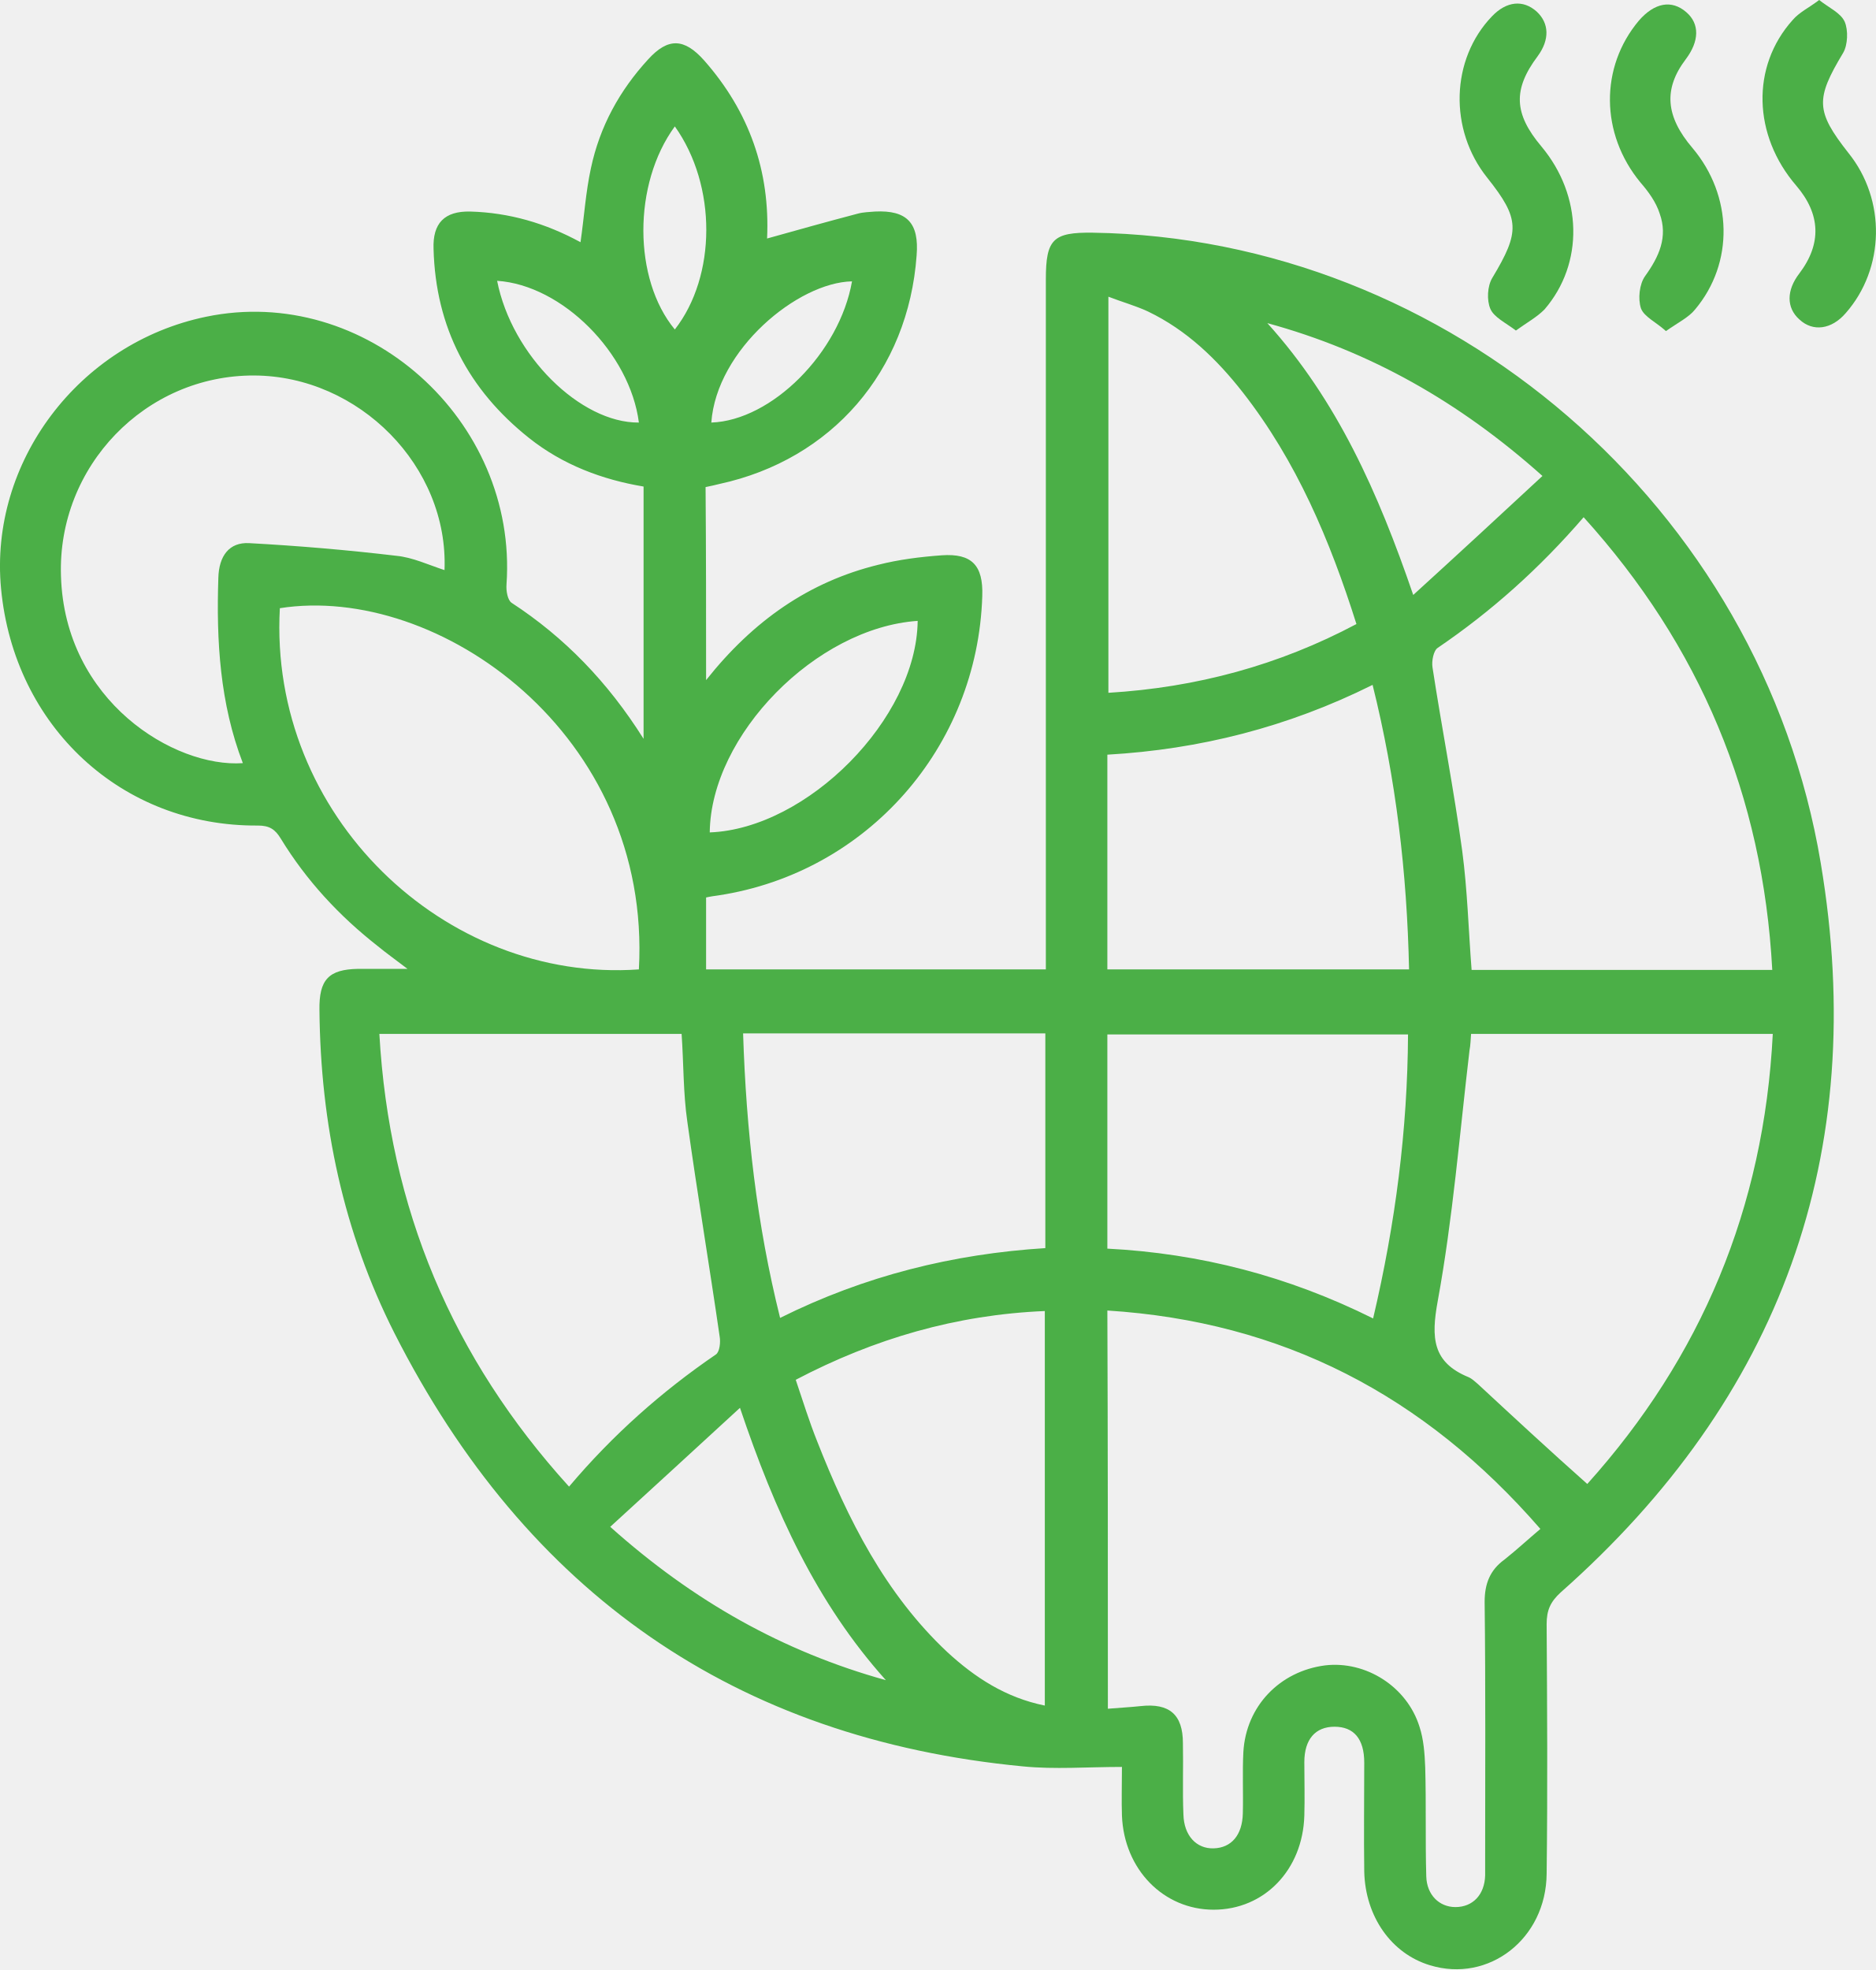
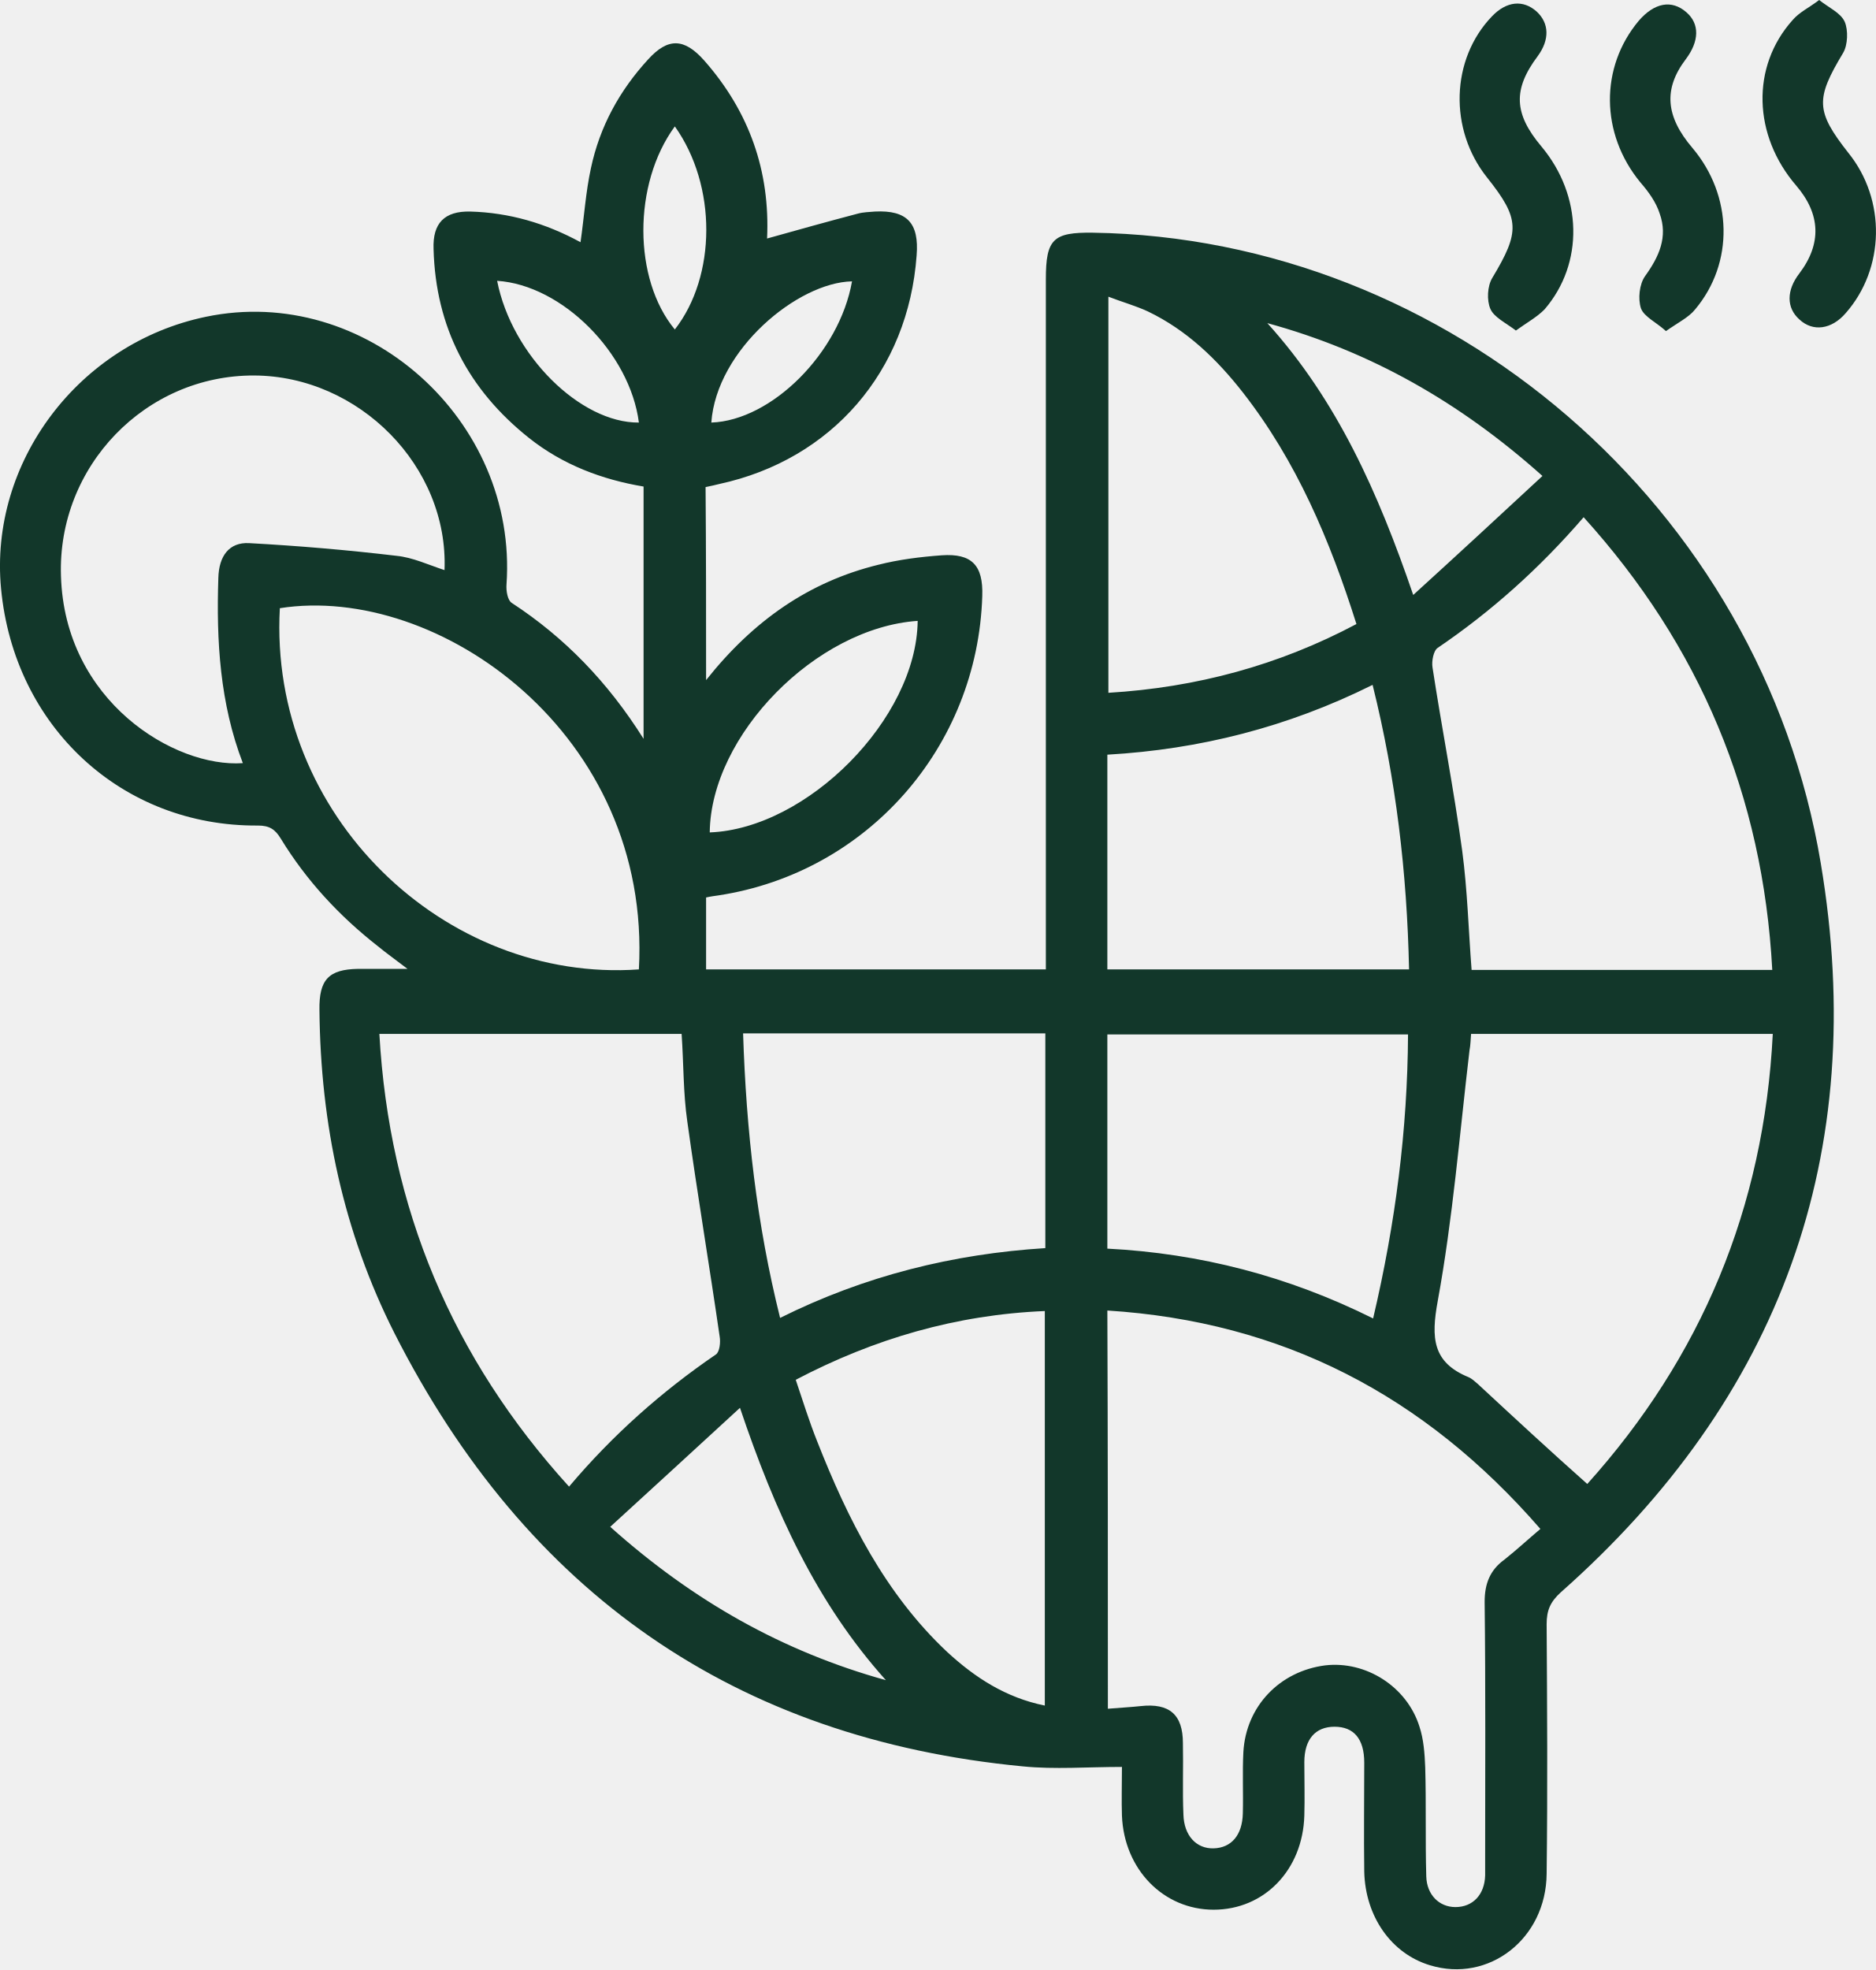
<svg xmlns="http://www.w3.org/2000/svg" width="80" height="84" viewBox="0 0 80 84" fill="none">
  <g clip-path="url(#clip0_86_5)">
-     <path d="M30.111 29C32.134 26.451 34.511 24.805 37.445 24.084C38.334 23.858 39.245 23.745 40.156 23.678C41.445 23.588 41.934 24.106 41.889 25.414C41.689 31.864 36.978 37.208 30.645 38.178C30.489 38.2 30.311 38.223 30.111 38.268C30.111 39.283 30.111 40.297 30.111 41.335C34.934 41.335 39.712 41.335 44.6 41.335C44.6 40.951 44.6 40.591 44.6 40.23C44.6 30.781 44.6 21.355 44.6 11.907C44.6 10.193 44.911 9.9 46.6 9.922C61.756 10.148 75.112 21.603 77.645 36.802C79.734 49.227 75.912 59.623 66.556 67.899C66.112 68.305 65.956 68.666 65.956 69.252C65.978 72.793 66 76.355 65.956 79.896C65.934 82.669 63.489 84.564 60.978 83.797C59.334 83.301 58.223 81.722 58.178 79.806C58.156 78.25 58.178 76.716 58.178 75.16C58.178 74.145 57.734 73.627 56.911 73.627C56.089 73.627 55.623 74.168 55.623 75.138C55.623 75.904 55.645 76.671 55.623 77.415C55.556 79.738 53.911 81.429 51.756 81.429C49.623 81.429 47.934 79.715 47.845 77.415C47.823 76.784 47.845 76.13 47.845 75.341C46.378 75.341 44.978 75.453 43.623 75.318C31.356 74.145 22.445 67.922 16.823 56.849C14.645 52.542 13.667 47.919 13.623 43.071C13.6 41.763 14.023 41.335 15.267 41.312C15.889 41.312 16.534 41.312 17.378 41.312C16.845 40.906 16.467 40.636 16.111 40.343C14.467 39.057 13.067 37.546 11.978 35.765C11.734 35.359 11.489 35.201 11 35.201C5.2 35.246 0.6 30.984 0.045 25.099C-0.466 19.709 3.356 14.635 8.778 13.508C15.578 12.087 22.089 17.905 21.6 24.918C21.578 25.189 21.645 25.595 21.823 25.707C24.067 27.173 25.912 29.067 27.445 31.503C27.445 27.827 27.445 24.332 27.445 20.746C25.689 20.453 24 19.822 22.556 18.672C19.978 16.62 18.578 13.959 18.489 10.621C18.445 9.516 18.956 8.998 20.045 9.02C21.712 9.065 23.267 9.516 24.756 10.328C24.912 9.246 24.978 8.186 25.2 7.171C25.578 5.39 26.423 3.856 27.645 2.526C28.489 1.601 29.178 1.624 30.023 2.571C31.956 4.758 32.845 7.306 32.712 10.17C34 9.809 35.289 9.449 36.578 9.11C36.823 9.043 37.067 9.043 37.312 9.02C38.689 8.952 39.2 9.516 39.089 10.892C38.734 15.83 35.467 19.596 30.689 20.634C30.512 20.679 30.311 20.724 30.089 20.769C30.111 23.497 30.111 26.136 30.111 29ZM47.245 72.86C47.778 72.815 48.223 72.793 48.645 72.747C49.867 72.612 50.445 73.108 50.445 74.326C50.467 75.341 50.423 76.355 50.467 77.37C50.489 78.272 51.023 78.836 51.756 78.813C52.511 78.791 52.978 78.25 53 77.325C53.023 76.446 52.978 75.566 53.023 74.709C53.134 72.747 54.578 71.259 56.511 71.011C58.245 70.808 60 71.913 60.534 73.627C60.712 74.168 60.756 74.777 60.778 75.363C60.823 76.919 60.778 78.453 60.823 80.009C60.845 80.798 61.378 81.317 62.067 81.317C62.8 81.317 63.312 80.798 63.334 79.963C63.334 79.738 63.334 79.513 63.334 79.287C63.334 75.634 63.356 71.958 63.312 68.305C63.312 67.538 63.534 66.952 64.156 66.501C64.667 66.095 65.156 65.644 65.689 65.193C60.734 59.488 54.689 56.353 47.223 55.88C47.245 61.608 47.245 67.177 47.245 72.86ZM67.689 63.276C72.534 57.887 75.223 51.528 75.6 44.086C71.245 44.086 67.023 44.086 62.734 44.086C62.712 44.334 62.712 44.559 62.667 44.785C62.245 48.348 61.956 51.956 61.312 55.474C61.023 57.052 61.089 58.09 62.623 58.721C62.778 58.789 62.889 58.901 63.023 59.014C64.556 60.435 66.089 61.856 67.689 63.276ZM75.578 41.357C75.178 33.916 72.489 27.534 67.534 22.054C65.645 24.242 63.6 26.068 61.312 27.624C61.134 27.737 61.045 28.188 61.089 28.459C61.489 31.074 62 33.668 62.356 36.283C62.578 37.952 62.623 39.644 62.756 41.357C67 41.357 71.223 41.357 75.578 41.357ZM16.178 44.086C16.6 51.528 19.289 57.909 24.267 63.389C26.134 61.179 28.223 59.33 30.534 57.751C30.689 57.639 30.734 57.233 30.689 56.985C30.245 53.918 29.734 50.874 29.311 47.829C29.134 46.611 29.156 45.371 29.067 44.086C24.778 44.086 20.512 44.086 16.178 44.086ZM27.245 41.335C27.8 31.3 18.689 24.873 11.934 25.933C11.445 34.773 18.978 41.921 27.245 41.335ZM10.356 32.54C9.378 29.992 9.223 27.331 9.311 24.648C9.334 23.7 9.778 23.114 10.623 23.159C12.711 23.272 14.823 23.452 16.912 23.7C17.6 23.768 18.267 24.084 18.956 24.309C19.134 19.889 15.312 16.033 10.845 16.011C6.2 15.988 2.445 19.889 2.6 24.557C2.756 29.902 7.445 32.743 10.356 32.54ZM60.089 41.335C60 37.208 59.534 33.217 58.534 29.203C54.911 31.007 51.156 31.954 47.223 32.179C47.223 35.291 47.223 38.291 47.223 41.335C51.511 41.335 55.734 41.335 60.089 41.335ZM31.689 44.063C31.823 48.213 32.267 52.181 33.267 56.195C36.889 54.391 40.645 53.467 44.578 53.219C44.578 50.107 44.578 47.108 44.578 44.063C40.267 44.063 36.023 44.063 31.689 44.063ZM47.223 53.241C51.178 53.444 54.934 54.414 58.556 56.218C59.511 52.159 60.023 48.167 60.045 44.108C55.712 44.108 51.467 44.108 47.223 44.108C47.223 47.153 47.223 50.152 47.223 53.241ZM44.556 55.902C40.778 56.06 37.289 57.075 33.934 58.834C34.245 59.758 34.511 60.615 34.845 61.45C36.156 64.787 37.756 67.967 40.4 70.447C41.578 71.53 42.889 72.387 44.556 72.725C44.556 67.087 44.556 61.54 44.556 55.902ZM57.845 26.609C56.712 23.024 55.289 19.664 53 16.732C51.889 15.312 50.6 14.071 48.956 13.282C48.423 13.034 47.845 12.876 47.267 12.651C47.267 18.378 47.267 23.926 47.267 29.541C51.023 29.315 54.534 28.368 57.845 26.609ZM31.556 60.029C29.623 61.81 27.845 63.434 26.023 65.103C29.578 68.282 33.4 70.425 37.778 71.642C34.823 68.35 33.045 64.449 31.556 60.029ZM54.045 13.778C57.023 17.071 58.778 21.017 60.267 25.369C62.2 23.61 63.978 21.964 65.778 20.295C62.245 17.138 58.423 14.973 54.045 13.778ZM39.134 26.474C34.8 26.767 30.311 31.345 30.267 35.494C34.423 35.336 39.089 30.646 39.134 26.474ZM21.2 11.974C21.823 15.154 24.756 18.04 27.245 18.018C26.867 15.064 23.978 12.155 21.2 11.974ZM36.334 11.997C34.023 12.042 30.556 14.906 30.334 18.018C32.911 17.927 35.8 15.041 36.334 11.997ZM28.778 5.39C26.978 7.848 27 11.907 28.778 14.049C30.556 11.771 30.578 7.915 28.778 5.39Z" fill="#4BAF47" />
-     <path d="M77.578 0C78 0.338 78.489 0.541 78.666 0.925C78.822 1.285 78.8 1.917 78.6 2.255C77.422 4.217 77.422 4.736 78.822 6.517C80.444 8.524 80.377 11.456 78.711 13.35C78.111 14.049 77.311 14.162 76.733 13.62C76.177 13.124 76.177 12.38 76.733 11.659C77.689 10.396 77.644 9.133 76.6 7.915C74.755 5.773 74.666 2.841 76.444 0.857C76.733 0.519 77.133 0.338 77.578 0Z" fill="#4BAF47" />
-     <path d="M71.044 14.117C70.622 13.733 70.111 13.508 69.978 13.147C69.844 12.741 69.911 12.11 70.156 11.771C70.755 10.937 71.133 10.103 70.778 9.11C70.622 8.614 70.289 8.163 69.956 7.78C68.244 5.705 68.222 2.864 69.889 0.88C70.555 0.113 71.289 -0.022 71.911 0.519C72.489 1.015 72.467 1.759 71.889 2.526C70.933 3.789 71.022 4.961 72.178 6.314C73.889 8.344 73.956 11.208 72.289 13.192C72.022 13.53 71.555 13.756 71.044 14.117Z" fill="#4BAF47" />
-     <path d="M64.645 14.094C64.2 13.756 63.711 13.53 63.556 13.169C63.4 12.809 63.422 12.2 63.645 11.839C64.822 9.877 64.822 9.336 63.422 7.577C61.778 5.525 61.867 2.526 63.622 0.699C64.245 0.045 64.956 -0.023 65.534 0.496C66.067 0.992 66.089 1.691 65.578 2.39C64.511 3.811 64.556 4.848 65.734 6.246C67.489 8.344 67.556 11.23 65.867 13.192C65.534 13.53 65.111 13.756 64.645 14.094Z" fill="#4BAF47" />
+     <path d="M30.111 29C32.134 26.451 34.511 24.805 37.445 24.084C38.334 23.858 39.245 23.745 40.156 23.678C41.445 23.588 41.934 24.106 41.889 25.414C41.689 31.864 36.978 37.208 30.645 38.178C30.489 38.2 30.311 38.223 30.111 38.268C30.111 39.283 30.111 40.297 30.111 41.335C34.934 41.335 39.712 41.335 44.6 41.335C44.6 40.951 44.6 40.591 44.6 40.23C44.6 30.781 44.6 21.355 44.6 11.907C44.6 10.193 44.911 9.9 46.6 9.922C61.756 10.148 75.112 21.603 77.645 36.802C79.734 49.227 75.912 59.623 66.556 67.899C66.112 68.305 65.956 68.666 65.956 69.252C65.978 72.793 66 76.355 65.956 79.896C65.934 82.669 63.489 84.564 60.978 83.797C59.334 83.301 58.223 81.722 58.178 79.806C58.156 78.25 58.178 76.716 58.178 75.16C58.178 74.145 57.734 73.627 56.911 73.627C56.089 73.627 55.623 74.168 55.623 75.138C55.623 75.904 55.645 76.671 55.623 77.415C55.556 79.738 53.911 81.429 51.756 81.429C49.623 81.429 47.934 79.715 47.845 77.415C47.823 76.784 47.845 76.13 47.845 75.341C46.378 75.341 44.978 75.453 43.623 75.318C31.356 74.145 22.445 67.922 16.823 56.849C14.645 52.542 13.667 47.919 13.623 43.071C13.6 41.763 14.023 41.335 15.267 41.312C15.889 41.312 16.534 41.312 17.378 41.312C16.845 40.906 16.467 40.636 16.111 40.343C14.467 39.057 13.067 37.546 11.978 35.765C11.734 35.359 11.489 35.201 11 35.201C5.2 35.246 0.6 30.984 0.045 25.099C-0.466 19.709 3.356 14.635 8.778 13.508C15.578 12.087 22.089 17.905 21.6 24.918C21.578 25.189 21.645 25.595 21.823 25.707C24.067 27.173 25.912 29.067 27.445 31.503C27.445 27.827 27.445 24.332 27.445 20.746C25.689 20.453 24 19.822 22.556 18.672C19.978 16.62 18.578 13.959 18.489 10.621C18.445 9.516 18.956 8.998 20.045 9.02C21.712 9.065 23.267 9.516 24.756 10.328C24.912 9.246 24.978 8.186 25.2 7.171C25.578 5.39 26.423 3.856 27.645 2.526C28.489 1.601 29.178 1.624 30.023 2.571C31.956 4.758 32.845 7.306 32.712 10.17C34 9.809 35.289 9.449 36.578 9.11C36.823 9.043 37.067 9.043 37.312 9.02C38.689 8.952 39.2 9.516 39.089 10.892C38.734 15.83 35.467 19.596 30.689 20.634C30.512 20.679 30.311 20.724 30.089 20.769C30.111 23.497 30.111 26.136 30.111 29ZM47.245 72.86C47.778 72.815 48.223 72.793 48.645 72.747C49.867 72.612 50.445 73.108 50.445 74.326C50.467 75.341 50.423 76.355 50.467 77.37C50.489 78.272 51.023 78.836 51.756 78.813C52.511 78.791 52.978 78.25 53 77.325C53.023 76.446 52.978 75.566 53.023 74.709C53.134 72.747 54.578 71.259 56.511 71.011C58.245 70.808 60 71.913 60.534 73.627C60.712 74.168 60.756 74.777 60.778 75.363C60.823 76.919 60.778 78.453 60.823 80.009C60.845 80.798 61.378 81.317 62.067 81.317C62.8 81.317 63.312 80.798 63.334 79.963C63.334 79.738 63.334 79.513 63.334 79.287C63.334 75.634 63.356 71.958 63.312 68.305C63.312 67.538 63.534 66.952 64.156 66.501C64.667 66.095 65.156 65.644 65.689 65.193C60.734 59.488 54.689 56.353 47.223 55.88C47.245 61.608 47.245 67.177 47.245 72.86ZM67.689 63.276C72.534 57.887 75.223 51.528 75.6 44.086C71.245 44.086 67.023 44.086 62.734 44.086C62.712 44.334 62.712 44.559 62.667 44.785C62.245 48.348 61.956 51.956 61.312 55.474C61.023 57.052 61.089 58.09 62.623 58.721C62.778 58.789 62.889 58.901 63.023 59.014C64.556 60.435 66.089 61.856 67.689 63.276ZM75.578 41.357C75.178 33.916 72.489 27.534 67.534 22.054C65.645 24.242 63.6 26.068 61.312 27.624C61.134 27.737 61.045 28.188 61.089 28.459C61.489 31.074 62 33.668 62.356 36.283C62.578 37.952 62.623 39.644 62.756 41.357C67 41.357 71.223 41.357 75.578 41.357ZM16.178 44.086C16.6 51.528 19.289 57.909 24.267 63.389C26.134 61.179 28.223 59.33 30.534 57.751C30.689 57.639 30.734 57.233 30.689 56.985C30.245 53.918 29.734 50.874 29.311 47.829C29.134 46.611 29.156 45.371 29.067 44.086C24.778 44.086 20.512 44.086 16.178 44.086ZM27.245 41.335C27.8 31.3 18.689 24.873 11.934 25.933C11.445 34.773 18.978 41.921 27.245 41.335ZM10.356 32.54C9.378 29.992 9.223 27.331 9.311 24.648C9.334 23.7 9.778 23.114 10.623 23.159C12.711 23.272 14.823 23.452 16.912 23.7C17.6 23.768 18.267 24.084 18.956 24.309C19.134 19.889 15.312 16.033 10.845 16.011C6.2 15.988 2.445 19.889 2.6 24.557C2.756 29.902 7.445 32.743 10.356 32.54ZM60.089 41.335C60 37.208 59.534 33.217 58.534 29.203C54.911 31.007 51.156 31.954 47.223 32.179C47.223 35.291 47.223 38.291 47.223 41.335C51.511 41.335 55.734 41.335 60.089 41.335ZM31.689 44.063C31.823 48.213 32.267 52.181 33.267 56.195C36.889 54.391 40.645 53.467 44.578 53.219C44.578 50.107 44.578 47.108 44.578 44.063C40.267 44.063 36.023 44.063 31.689 44.063ZM47.223 53.241C51.178 53.444 54.934 54.414 58.556 56.218C59.511 52.159 60.023 48.167 60.045 44.108C55.712 44.108 51.467 44.108 47.223 44.108C47.223 47.153 47.223 50.152 47.223 53.241ZM44.556 55.902C40.778 56.06 37.289 57.075 33.934 58.834C34.245 59.758 34.511 60.615 34.845 61.45C36.156 64.787 37.756 67.967 40.4 70.447C41.578 71.53 42.889 72.387 44.556 72.725C44.556 67.087 44.556 61.54 44.556 55.902ZM57.845 26.609C56.712 23.024 55.289 19.664 53 16.732C51.889 15.312 50.6 14.071 48.956 13.282C48.423 13.034 47.845 12.876 47.267 12.651C47.267 18.378 47.267 23.926 47.267 29.541C51.023 29.315 54.534 28.368 57.845 26.609ZM31.556 60.029C29.623 61.81 27.845 63.434 26.023 65.103C29.578 68.282 33.4 70.425 37.778 71.642C34.823 68.35 33.045 64.449 31.556 60.029ZM54.045 13.778C57.023 17.071 58.778 21.017 60.267 25.369C62.2 23.61 63.978 21.964 65.778 20.295C62.245 17.138 58.423 14.973 54.045 13.778ZM39.134 26.474C34.8 26.767 30.311 31.345 30.267 35.494C34.423 35.336 39.089 30.646 39.134 26.474ZM21.2 11.974C21.823 15.154 24.756 18.04 27.245 18.018C26.867 15.064 23.978 12.155 21.2 11.974ZM36.334 11.997C34.023 12.042 30.556 14.906 30.334 18.018C32.911 17.927 35.8 15.041 36.334 11.997ZM28.778 5.39C26.978 7.848 27 11.907 28.778 14.049C30.556 11.771 30.578 7.915 28.778 5.39Z" fill="#12372a" />
+     <path d="M77.578 0C78 0.338 78.489 0.541 78.666 0.925C78.822 1.285 78.8 1.917 78.6 2.255C77.422 4.217 77.422 4.736 78.822 6.517C80.444 8.524 80.377 11.456 78.711 13.35C78.111 14.049 77.311 14.162 76.733 13.62C76.177 13.124 76.177 12.38 76.733 11.659C77.689 10.396 77.644 9.133 76.6 7.915C74.755 5.773 74.666 2.841 76.444 0.857C76.733 0.519 77.133 0.338 77.578 0Z" fill="#12372a" />
+     <path d="M71.044 14.117C70.622 13.733 70.111 13.508 69.978 13.147C69.844 12.741 69.911 12.11 70.156 11.771C70.755 10.937 71.133 10.103 70.778 9.11C70.622 8.614 70.289 8.163 69.956 7.78C68.244 5.705 68.222 2.864 69.889 0.88C70.555 0.113 71.289 -0.022 71.911 0.519C72.489 1.015 72.467 1.759 71.889 2.526C70.933 3.789 71.022 4.961 72.178 6.314C73.889 8.344 73.956 11.208 72.289 13.192C72.022 13.53 71.555 13.756 71.044 14.117Z" fill="#12372a" />
+     <path d="M64.645 14.094C64.2 13.756 63.711 13.53 63.556 13.169C63.4 12.809 63.422 12.2 63.645 11.839C64.822 9.877 64.822 9.336 63.422 7.577C61.778 5.525 61.867 2.526 63.622 0.699C64.245 0.045 64.956 -0.023 65.534 0.496C66.067 0.992 66.089 1.691 65.578 2.39C64.511 3.811 64.556 4.848 65.734 6.246C67.489 8.344 67.556 11.23 65.867 13.192C65.534 13.53 65.111 13.756 64.645 14.094Z" fill="#12372a" />
  </g>
  <defs>
    <clipPath id="clip0_86_5">
      <rect width="80" height="84" fill="white" />
    </clipPath>
  </defs>
</svg>
